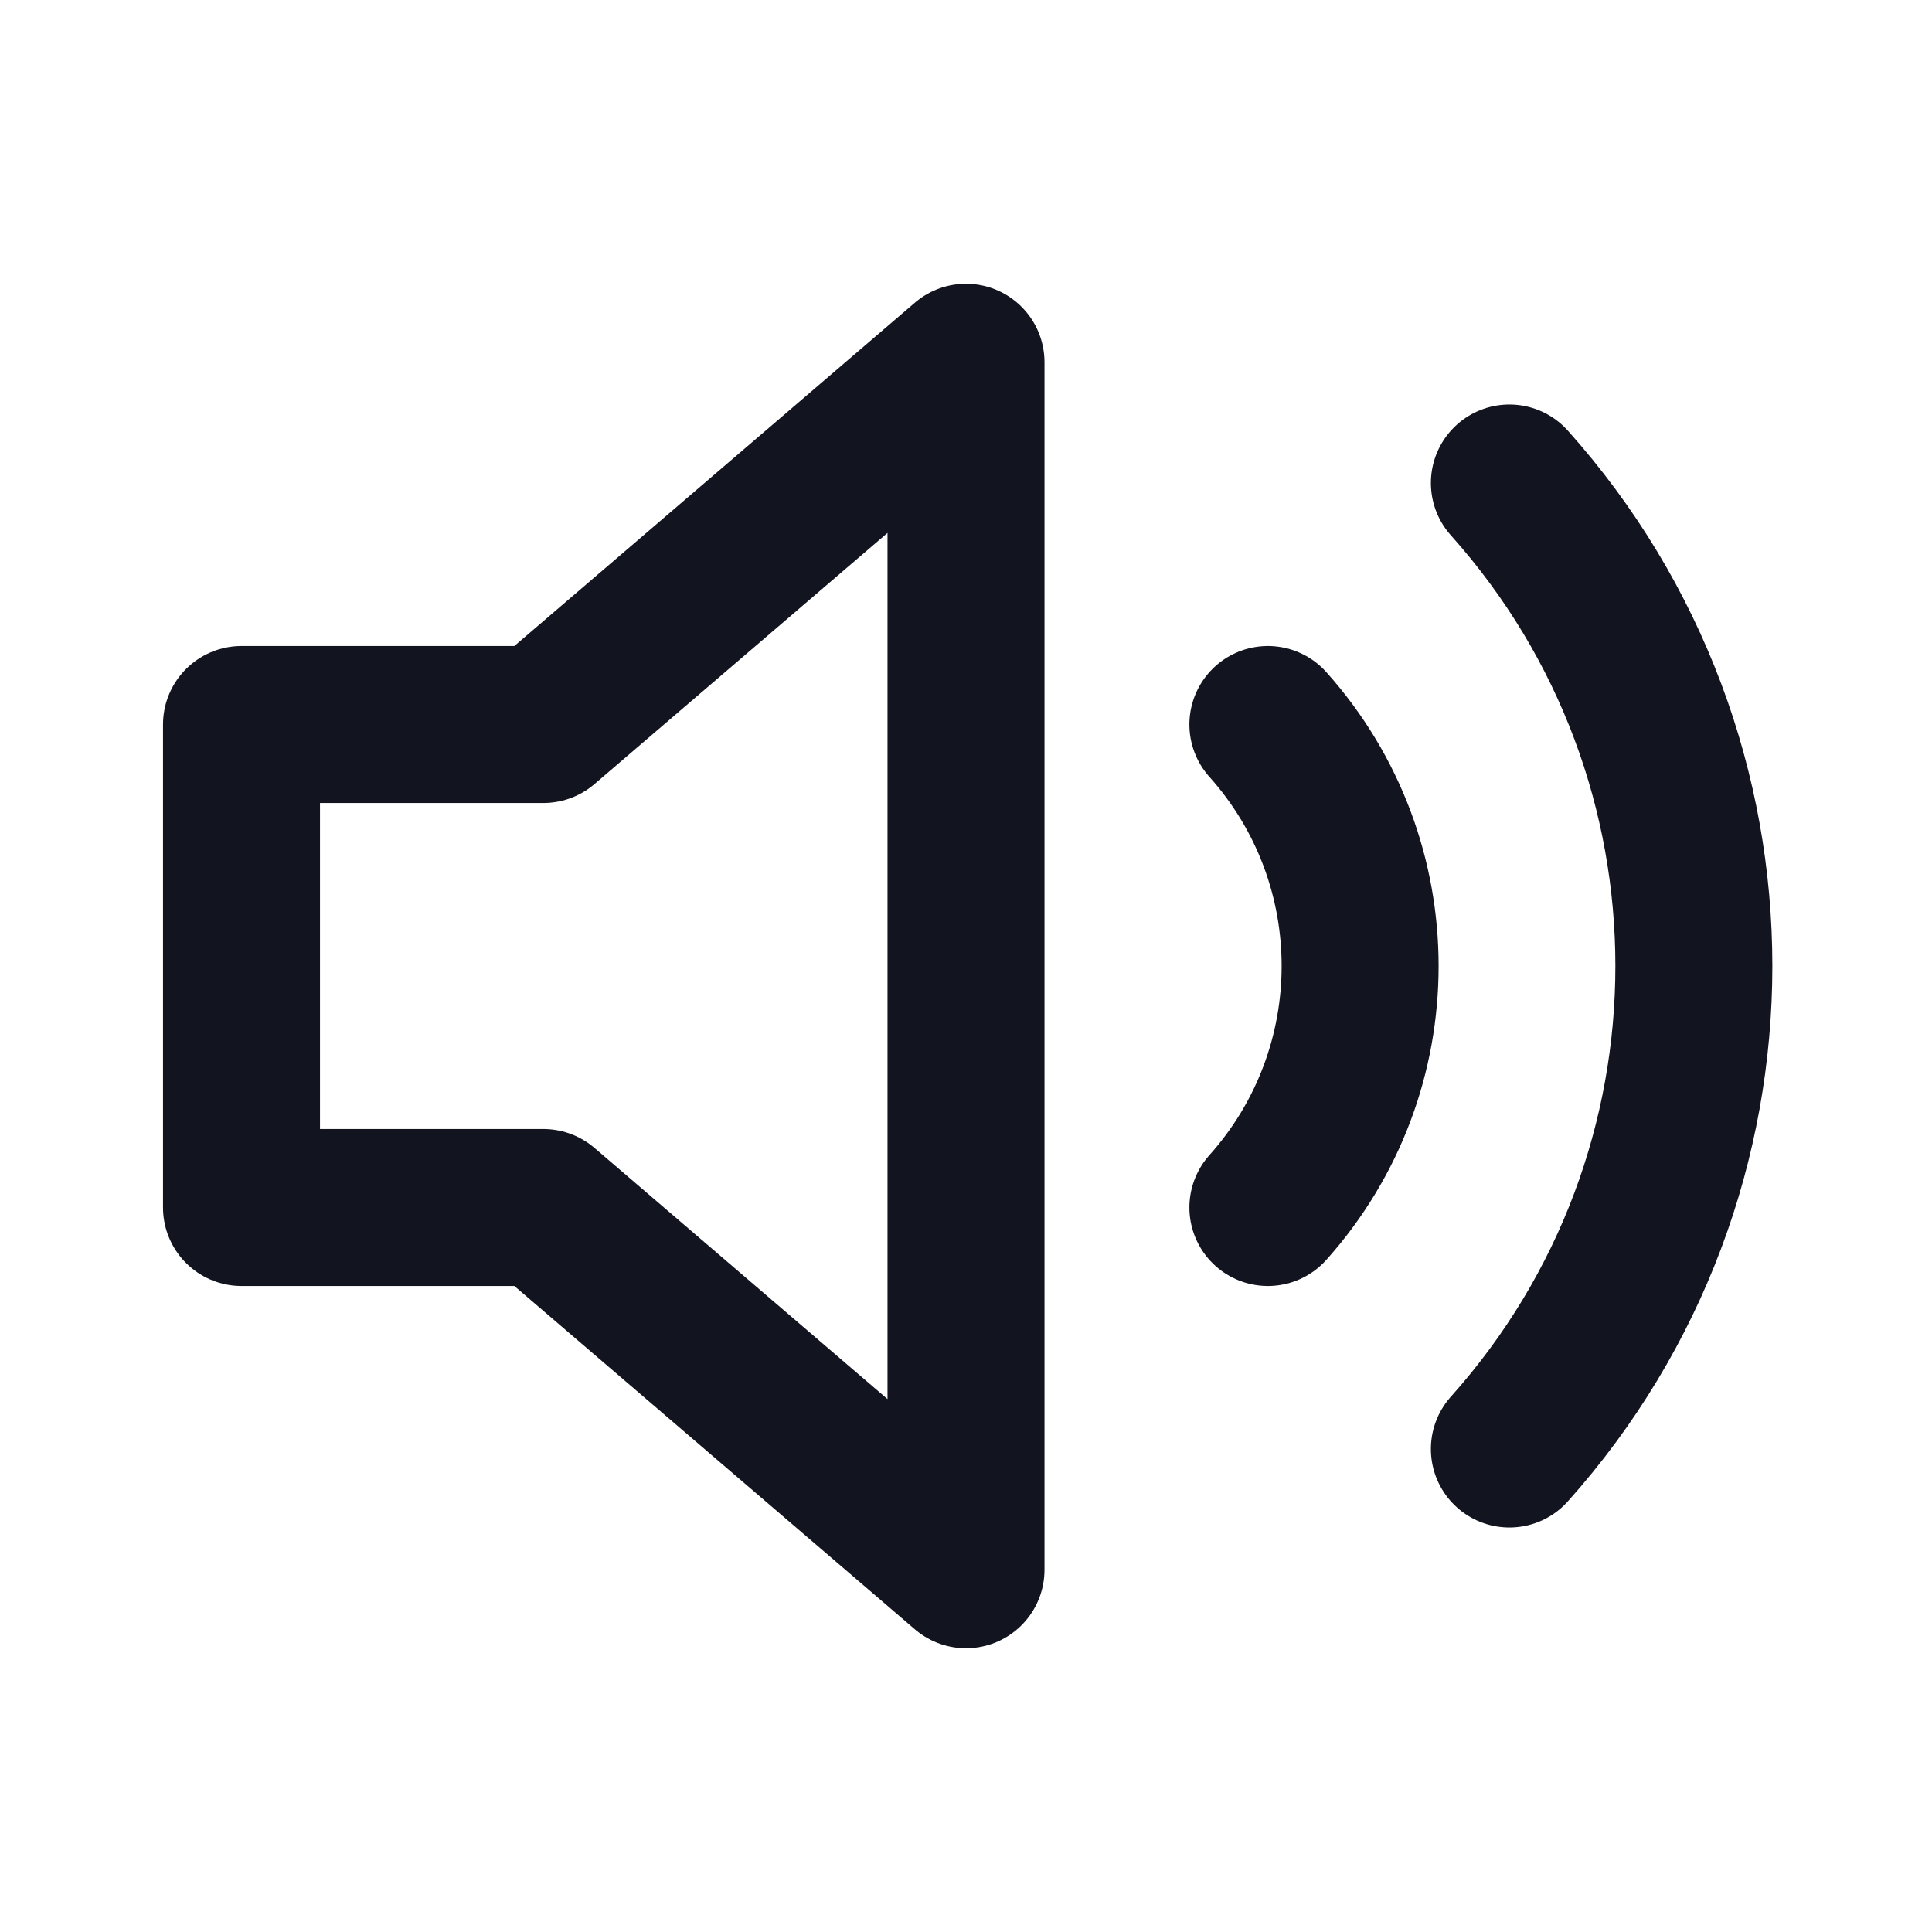
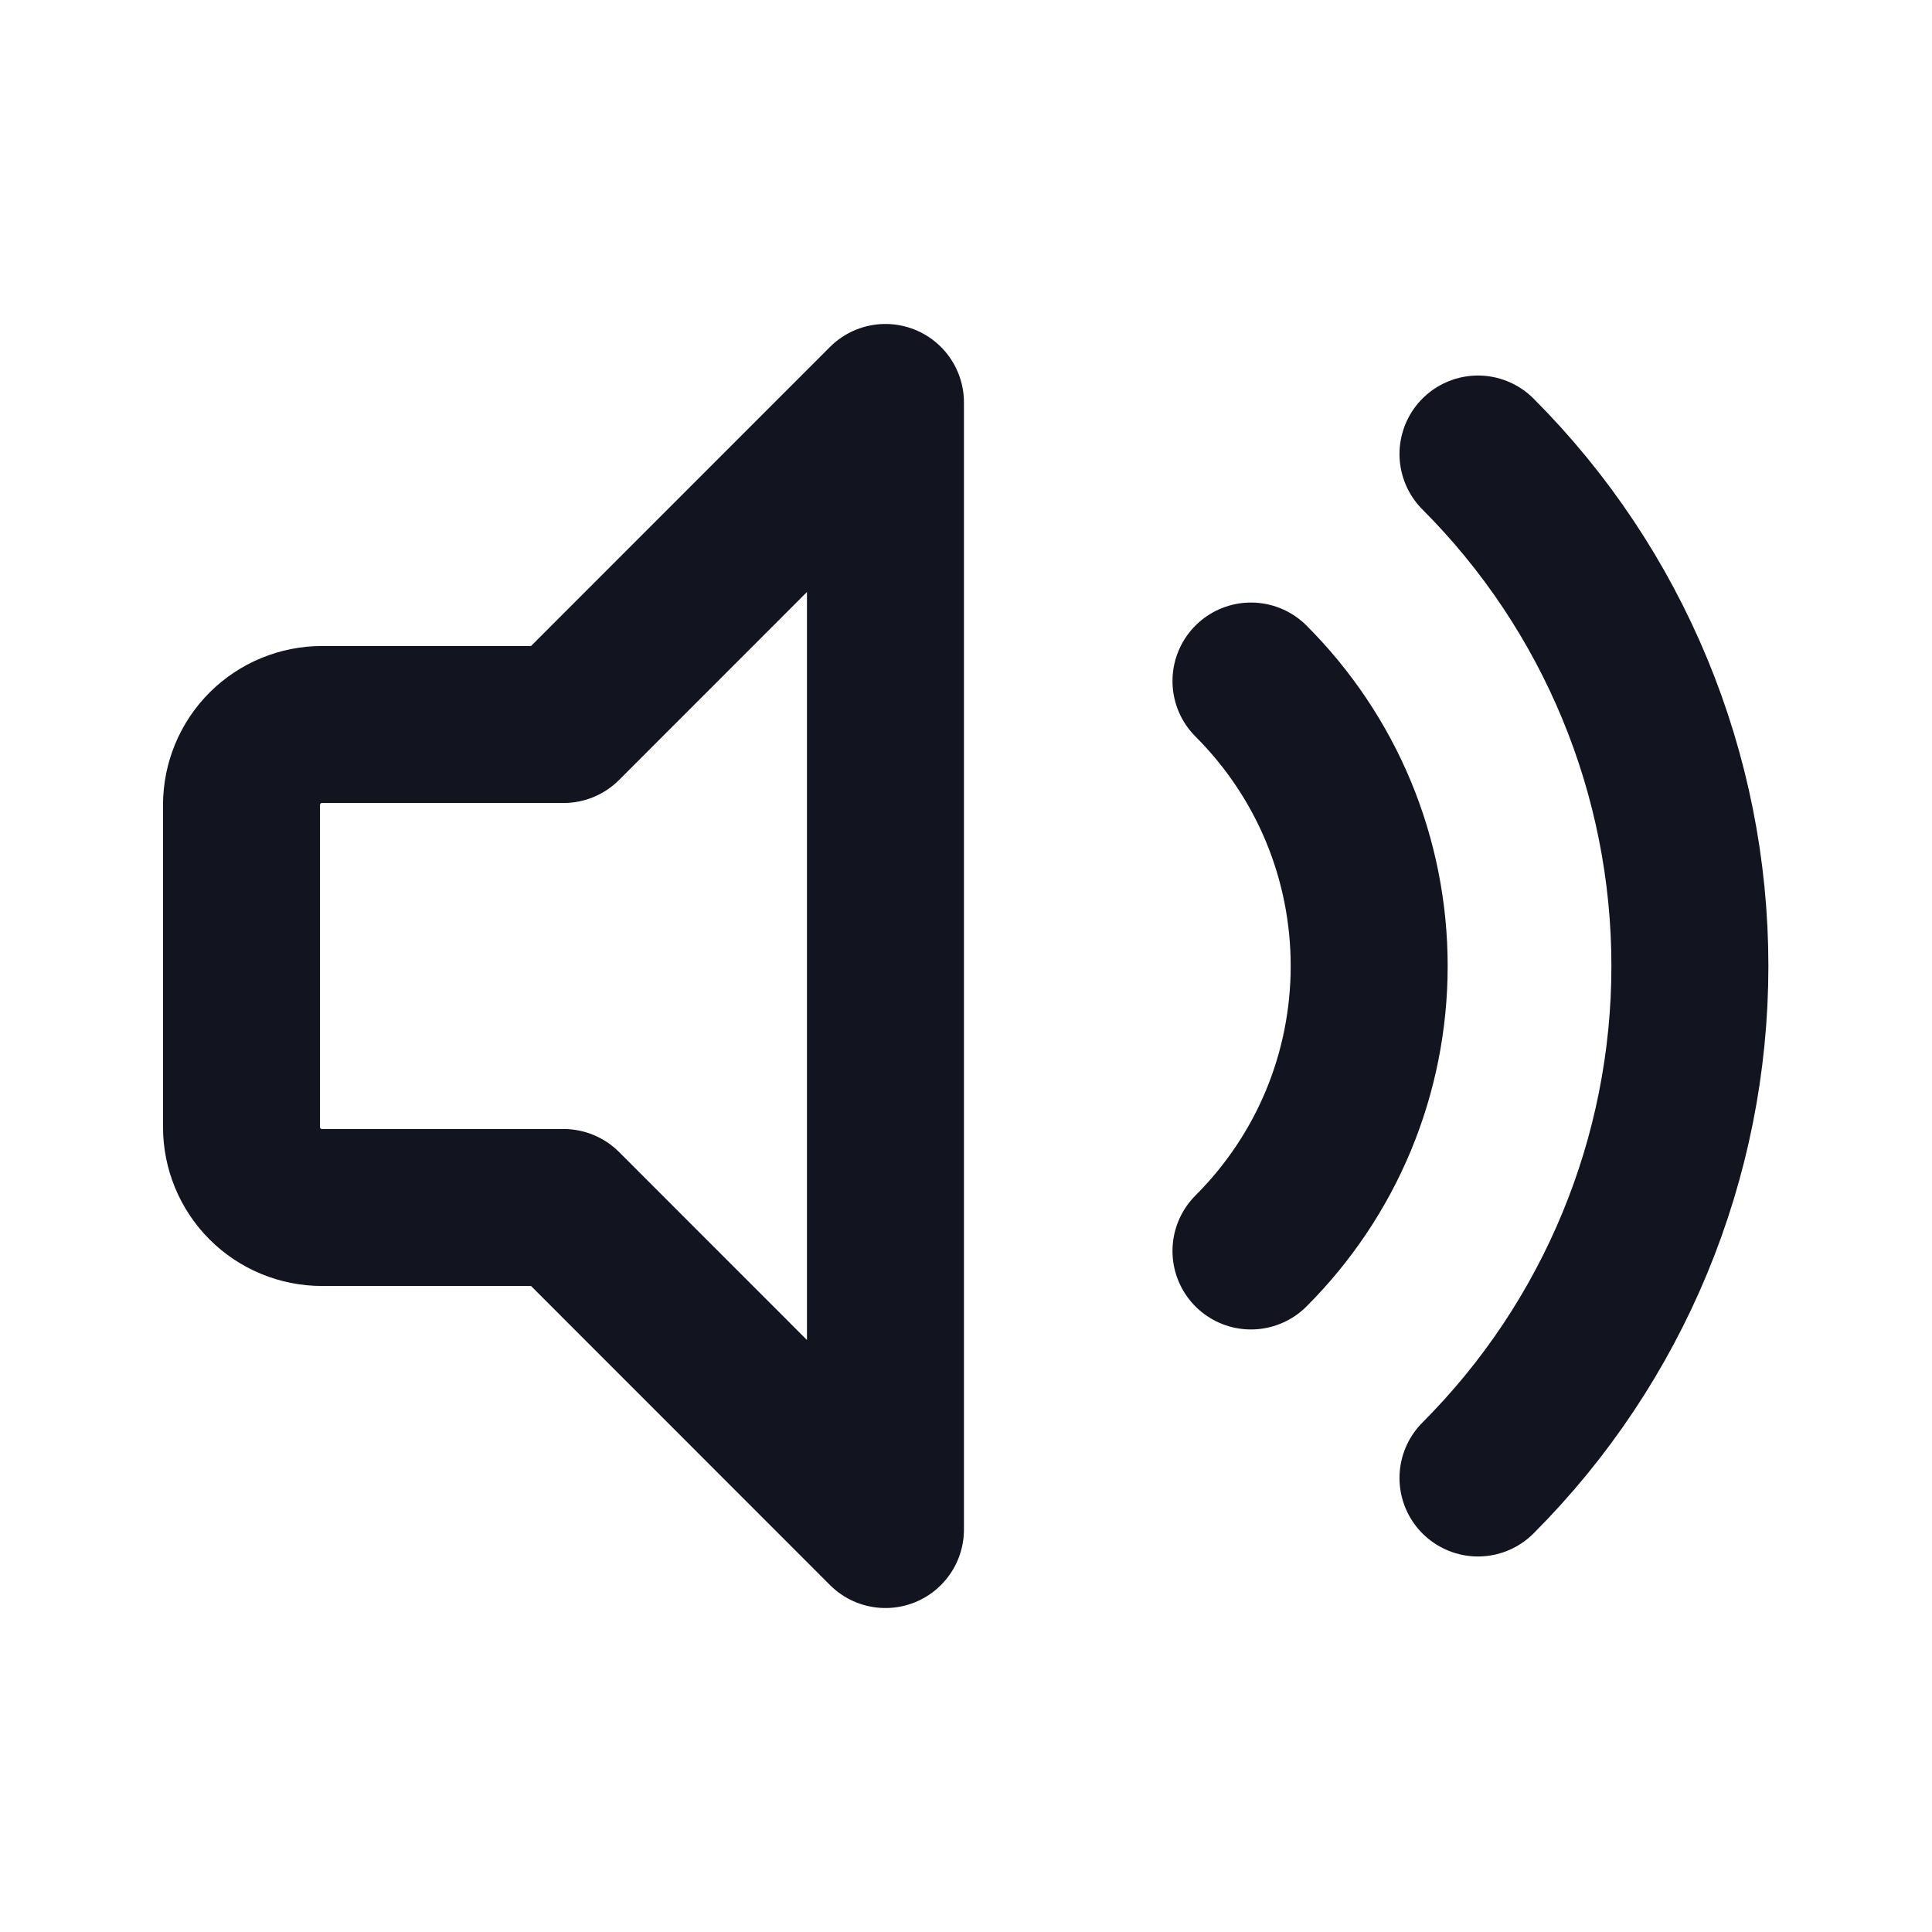
- <svg xmlns="http://www.w3.org/2000/svg" width="16" height="16" viewBox="0 0 16 16" fill="none" stroke="#121420" stroke-width="1.3" stroke-linejoin="round" stroke-linecap="round">
-   <path d="M2 6h2.5L8 3v10L4.5 10H2z" />
-   <path d="M10.5 6a3 3 0 0 1 0 4M12.5 4a6 6 0 0 1 0 8" />
+ <svg xmlns="http://www.w3.org/2000/svg" width="16" height="16" viewBox="0 0 16 16" fill="none">
+   <path d="M7.333 3.333V12.667L4.667 10H2.667C2.49 10 2.32 9.93 2.195 9.805C2.07 9.68 2 9.51 2 9.333V6.667C2 6.49 2.07 6.32 2.195 6.195C2.32 6.07 2.49 6 2.667 6H4.667L7.333 3.333Z" stroke="#121420" stroke-width="1.3" stroke-linecap="round" stroke-linejoin="round" />
+   <path d="M12.24 3.76C13.364 4.885 13.995 6.41 13.995 8C13.995 9.59 13.364 11.115 12.24 12.24" stroke="#121420" stroke-width="1.3" stroke-linecap="round" stroke-linejoin="round" />
+   <path d="M10.36 5.64C10.67 5.95 10.917 6.317 11.085 6.722C11.253 7.127 11.339 7.562 11.339 8C11.339 8.438 11.253 8.873 11.085 9.278C10.917 9.683 10.67 10.05 10.36 10.36" stroke="#121420" stroke-width="1.3" stroke-linecap="round" stroke-linejoin="round" />
</svg>
